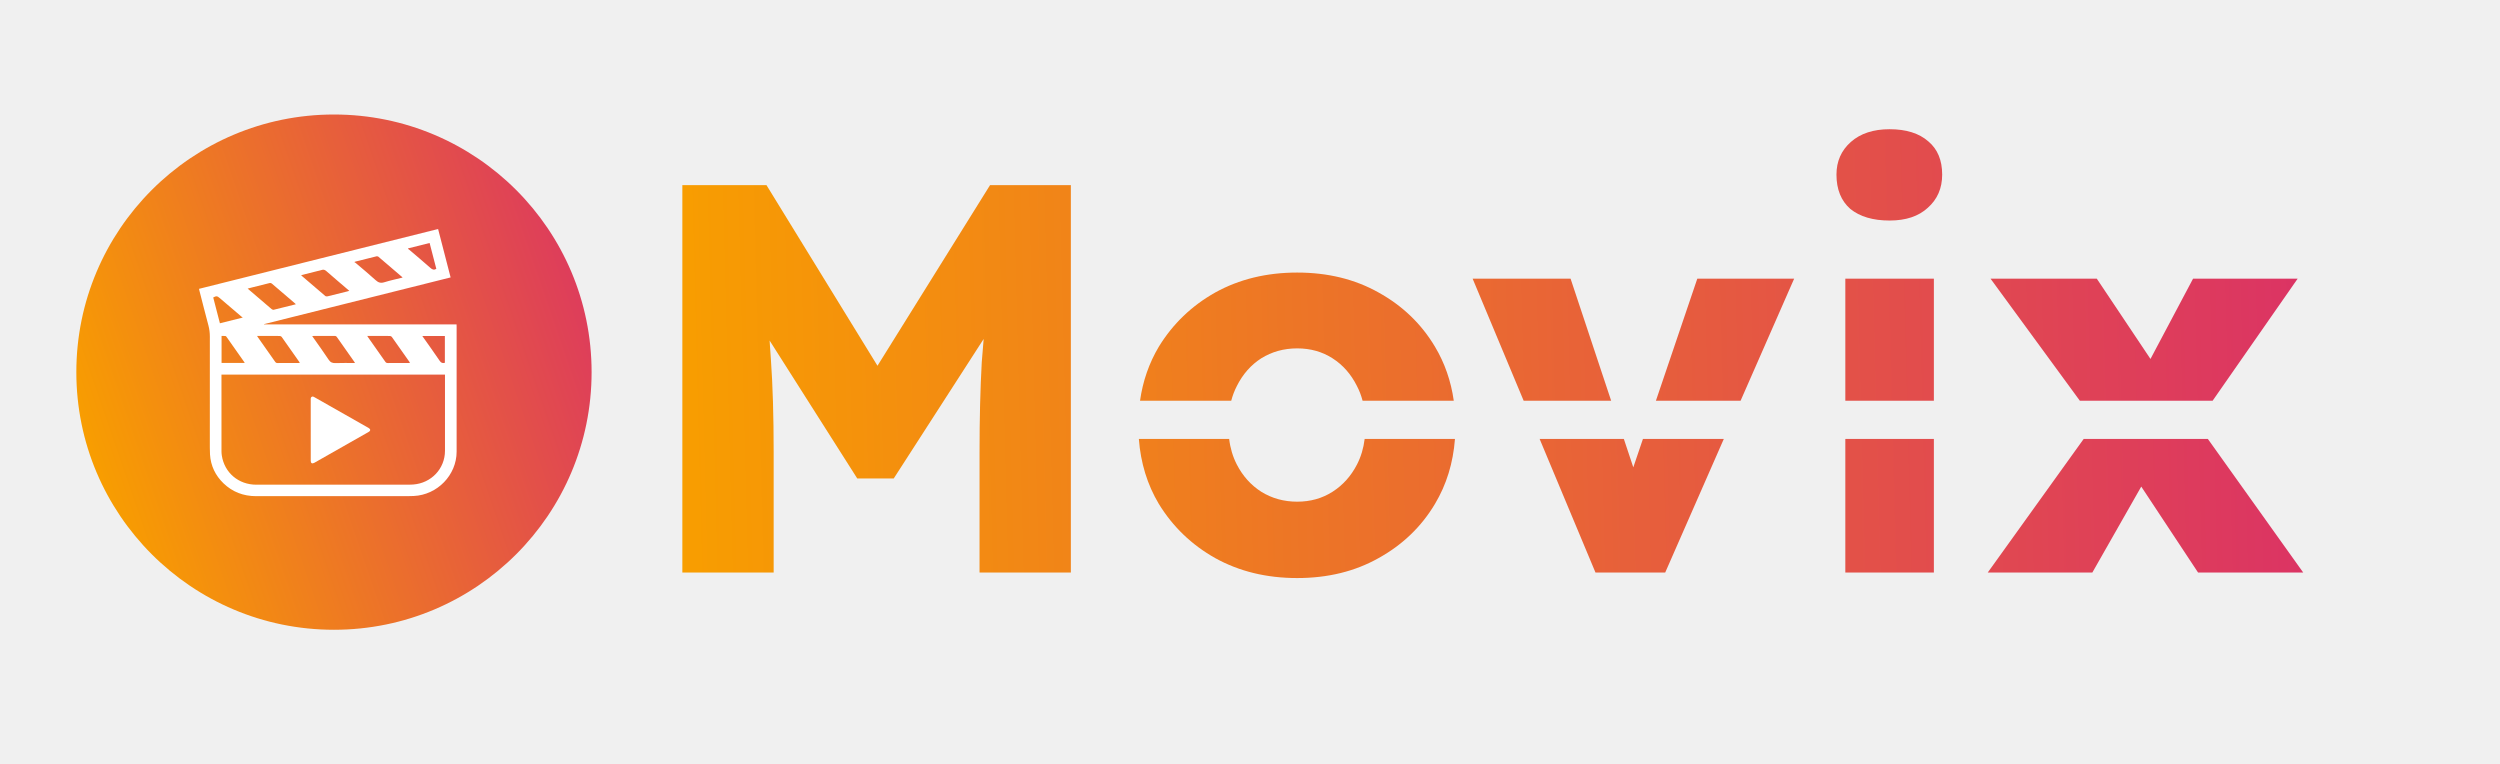
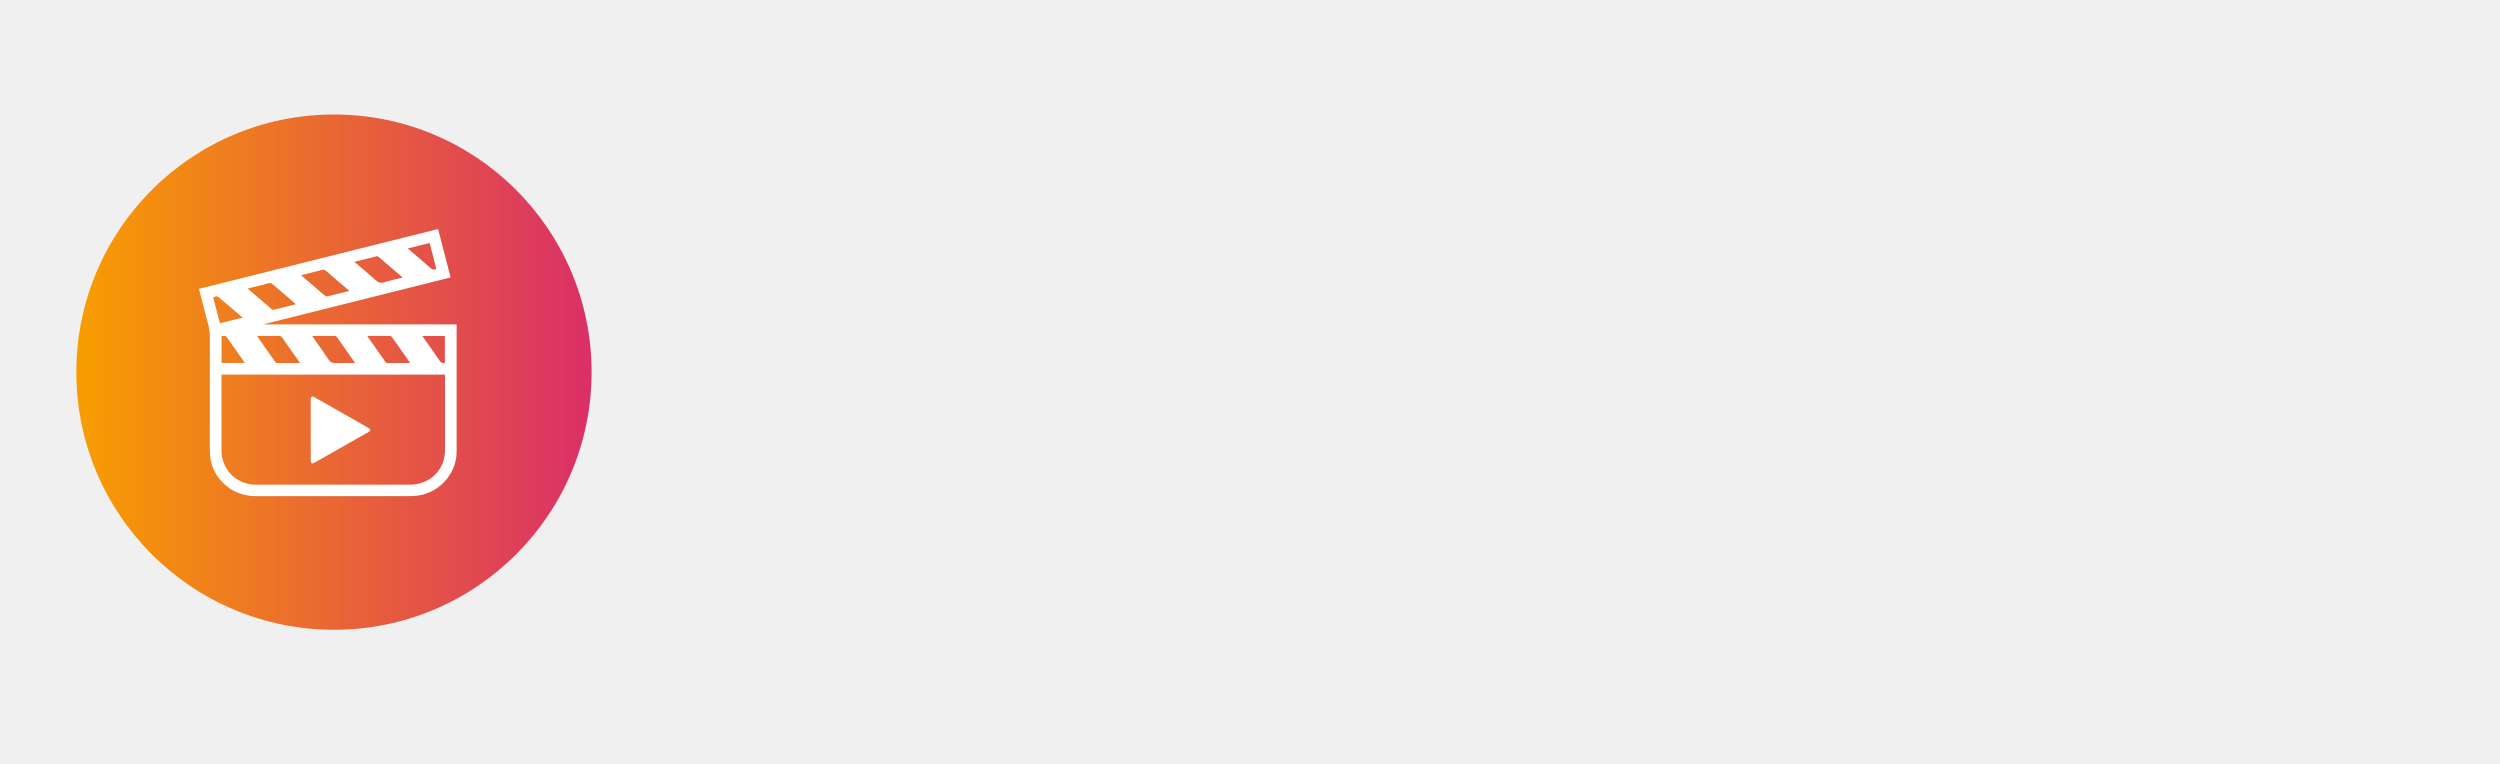
<svg xmlns="http://www.w3.org/2000/svg" width="131" height="40" viewBox="0 0 131 40" fill="none">
  <circle cx="17.5" cy="19.5" r="13.5" fill="url(#paint0_linear_425_166)" />
  <path d="M10.429 15.135C14.607 14.089 18.777 13.046 22.956 12C23.175 12.848 23.392 13.688 23.612 14.537C20.349 15.354 17.091 16.169 13.833 16.985C13.834 16.99 13.834 16.995 13.835 17H23.923C23.924 17.037 23.927 17.067 23.927 17.097C23.928 19.288 23.929 21.479 23.927 23.67C23.926 24.893 22.917 25.933 21.679 25.99C21.559 25.995 21.438 25.999 21.317 25.999C18.683 25.999 16.049 26 13.415 25.999C12.757 25.998 12.181 25.779 11.711 25.326C11.284 24.913 11.041 24.406 11.004 23.813C10.997 23.694 10.995 23.575 10.995 23.456C10.994 21.519 10.993 19.581 10.996 17.644C10.996 17.442 10.974 17.248 10.921 17.052C10.757 16.439 10.602 15.824 10.444 15.21C10.438 15.189 10.435 15.168 10.429 15.135ZM11.605 19.628V19.729C11.605 21.038 11.605 22.346 11.606 23.654C11.606 23.726 11.612 23.798 11.623 23.869C11.762 24.773 12.5 25.398 13.431 25.398C16.096 25.398 18.762 25.398 21.428 25.398C21.501 25.398 21.574 25.395 21.647 25.389C22.598 25.321 23.317 24.561 23.317 23.621C23.317 22.328 23.317 21.036 23.317 19.743V19.628H11.605ZM13.47 17.604C13.491 17.636 13.502 17.657 13.516 17.676C13.816 18.102 14.117 18.527 14.415 18.954C14.45 19.004 14.484 19.024 14.545 19.023C14.904 19.02 15.264 19.022 15.623 19.021C15.65 19.021 15.677 19.018 15.707 19.015C15.701 18.998 15.699 18.988 15.694 18.981C15.382 18.537 15.071 18.092 14.757 17.65C14.738 17.624 14.689 17.606 14.654 17.605C14.46 17.601 14.267 17.603 14.073 17.603C13.877 17.603 13.681 17.603 13.47 17.603L13.47 17.604ZM18.603 19.022C18.581 18.986 18.57 18.964 18.555 18.944C18.255 18.517 17.954 18.092 17.655 17.665C17.622 17.617 17.587 17.602 17.531 17.602C17.168 17.605 16.805 17.603 16.443 17.604C16.419 17.604 16.395 17.606 16.36 17.608C16.377 17.634 16.387 17.649 16.397 17.664C16.672 18.057 16.956 18.445 17.22 18.846C17.315 18.99 17.418 19.032 17.584 19.026C17.917 19.013 18.251 19.022 18.603 19.022L18.603 19.022ZM19.244 17.604C19.265 17.637 19.277 17.657 19.29 17.677C19.591 18.103 19.892 18.528 20.19 18.956C20.225 19.006 20.261 19.023 20.322 19.023C20.678 19.02 21.034 19.022 21.39 19.021C21.418 19.021 21.445 19.018 21.481 19.016C21.471 18.995 21.466 18.98 21.458 18.968C21.149 18.529 20.841 18.089 20.53 17.652C20.511 17.626 20.464 17.606 20.43 17.605C20.223 17.601 20.016 17.603 19.809 17.603C19.626 17.603 19.443 17.603 19.244 17.603V17.604ZM21.096 14.544C21.076 14.523 21.068 14.513 21.059 14.505C20.648 14.152 20.237 13.799 19.824 13.449C19.803 13.431 19.761 13.424 19.733 13.43C19.363 13.52 18.995 13.613 18.626 13.706C18.612 13.709 18.6 13.716 18.565 13.73C18.595 13.749 18.612 13.758 18.626 13.77C18.978 14.07 19.337 14.363 19.678 14.675C19.82 14.805 19.944 14.85 20.135 14.791C20.446 14.694 20.766 14.627 21.096 14.544ZM15.499 15.945C15.484 15.926 15.478 15.915 15.469 15.907C15.065 15.562 14.659 15.219 14.257 14.871C14.207 14.828 14.168 14.821 14.106 14.837C13.806 14.915 13.504 14.988 13.203 15.063C13.134 15.08 13.065 15.099 12.977 15.122C13.076 15.207 13.161 15.28 13.246 15.353C13.573 15.634 13.899 15.916 14.229 16.194C14.257 16.218 14.309 16.239 14.342 16.232C14.724 16.141 15.105 16.044 15.499 15.945ZM15.786 14.417C15.797 14.437 15.798 14.444 15.803 14.447C16.215 14.802 16.628 15.157 17.044 15.509C17.07 15.531 17.127 15.537 17.164 15.528C17.512 15.444 17.859 15.356 18.206 15.269C18.235 15.262 18.263 15.252 18.303 15.239C17.892 14.887 17.491 14.549 17.096 14.202C17.013 14.129 16.94 14.115 16.841 14.151C16.773 14.176 16.7 14.187 16.63 14.205C16.351 14.275 16.072 14.345 15.786 14.417V14.417ZM11.61 19.016H12.815C12.814 19.005 12.816 18.997 12.813 18.993C12.496 18.542 12.179 18.09 11.861 17.64C11.848 17.622 11.822 17.607 11.802 17.605C11.739 17.601 11.677 17.604 11.61 17.604V19.016H11.61ZM11.523 16.94C11.92 16.841 12.308 16.744 12.721 16.64C12.685 16.614 12.667 16.602 12.65 16.588C12.269 16.264 11.889 15.939 11.509 15.615C11.382 15.506 11.336 15.502 11.173 15.587C11.289 16.035 11.405 16.484 11.523 16.94V16.94ZM22.129 17.607C22.441 18.049 22.747 18.474 23.041 18.908C23.114 19.016 23.192 19.043 23.311 19.011V17.607H22.129V17.607ZM22.513 12.732C22.13 12.829 21.759 12.922 21.387 13.015L21.378 13.042C21.395 13.052 21.413 13.06 21.427 13.072C21.805 13.394 22.187 13.713 22.558 14.042C22.656 14.129 22.74 14.161 22.863 14.089C22.747 13.641 22.631 13.189 22.512 12.732L22.513 12.732Z" fill="white" />
  <path d="M16.395 20.775C16.415 20.784 16.444 20.795 16.471 20.81C17.273 21.266 18.076 21.721 18.878 22.177C19.024 22.259 19.17 22.342 19.315 22.425C19.425 22.488 19.426 22.572 19.314 22.635C18.498 23.099 17.682 23.563 16.866 24.026C16.734 24.101 16.603 24.177 16.47 24.251C16.356 24.314 16.283 24.274 16.283 24.148C16.282 23.068 16.283 21.988 16.282 20.908C16.282 20.837 16.303 20.786 16.395 20.775Z" fill="white" />
-   <path fill-rule="evenodd" clip-rule="evenodd" d="M96.695 21V14.601H101.335V21H96.695ZM91.206 21L94.014 14.601H88.939L86.769 21H91.206ZM86.09 23H90.328L87.257 30H83.603L80.676 23H85.09L85.585 24.489L86.09 23ZM84.425 21L82.298 14.601H77.165L79.84 21H84.425ZM76.178 21C76.032 19.967 75.704 19.023 75.193 18.168C74.478 16.969 73.492 16.022 72.235 15.326C70.998 14.63 69.577 14.282 67.972 14.282C66.368 14.282 64.937 14.63 63.68 15.326C62.443 16.022 61.457 16.969 60.722 18.168C60.212 19.023 59.884 19.967 59.737 21H64.516C64.587 20.728 64.686 20.47 64.811 20.227C65.121 19.608 65.546 19.125 66.087 18.777C66.648 18.429 67.276 18.255 67.972 18.255C68.668 18.255 69.287 18.429 69.828 18.777C70.37 19.125 70.795 19.608 71.104 20.227C71.23 20.47 71.329 20.728 71.4 21H76.178ZM76.24 23H71.508C71.449 23.489 71.315 23.937 71.104 24.345C70.795 24.944 70.37 25.418 69.828 25.766C69.287 26.114 68.668 26.288 67.972 26.288C67.276 26.288 66.648 26.114 66.087 25.766C65.546 25.418 65.121 24.944 64.811 24.345C64.601 23.937 64.466 23.489 64.408 23H59.676C59.77 24.258 60.119 25.393 60.722 26.404C61.457 27.603 62.443 28.55 63.68 29.246C64.937 29.942 66.368 30.29 67.972 30.29C69.577 30.29 70.998 29.942 72.235 29.246C73.492 28.55 74.478 27.603 75.193 26.404C75.797 25.393 76.145 24.258 76.24 23ZM96.695 23H101.335V30H96.695V23ZM109.185 23L104.158 30H109.639L112.202 25.497L115.178 30H120.688L115.691 23H109.185ZM115.94 21L120.398 14.601H114.917L112.685 18.809L109.871 14.601H104.303L108.985 21H115.94ZM99.015 11.556C98.145 11.556 97.459 11.353 96.956 10.947C96.473 10.522 96.231 9.922 96.231 9.149C96.231 8.453 96.483 7.883 96.985 7.438C97.488 6.993 98.165 6.771 99.015 6.771C99.885 6.771 100.562 6.984 101.045 7.409C101.529 7.815 101.77 8.395 101.77 9.149C101.77 9.864 101.519 10.444 101.016 10.889C100.533 11.334 99.866 11.556 99.015 11.556ZM35.755 30V9.7H40.163L45.98 19.166L51.879 9.7H56.113V30H51.328V23.678C51.328 21.938 51.367 20.372 51.444 18.98C51.473 18.573 51.506 18.167 51.544 17.761L46.833 25.07H44.919L40.327 17.843C40.354 18.172 40.377 18.502 40.395 18.835C40.492 20.188 40.54 21.803 40.54 23.678V30H35.755Z" fill="url(#paint1_linear_425_166)" />
  <defs>
-     <linearGradient id="paint0_linear_425_166" x1="4.668" y1="24.11" x2="34.108" y2="13.989" gradientUnits="userSpaceOnUse">
-       <stop stop-color="#F89E00" />
-       <stop offset="1" stop-color="#DA2F68" />
-     </linearGradient>
-     <linearGradient id="paint1_linear_425_166" x1="35.496" y1="26.22" x2="124.453" y2="23.927" gradientUnits="userSpaceOnUse">
+     <linearGradient id="paint0_linear_425_166">
      <stop stop-color="#F89E00" />
      <stop offset="1" stop-color="#DA2F68" />
    </linearGradient>
  </defs>
</svg>
